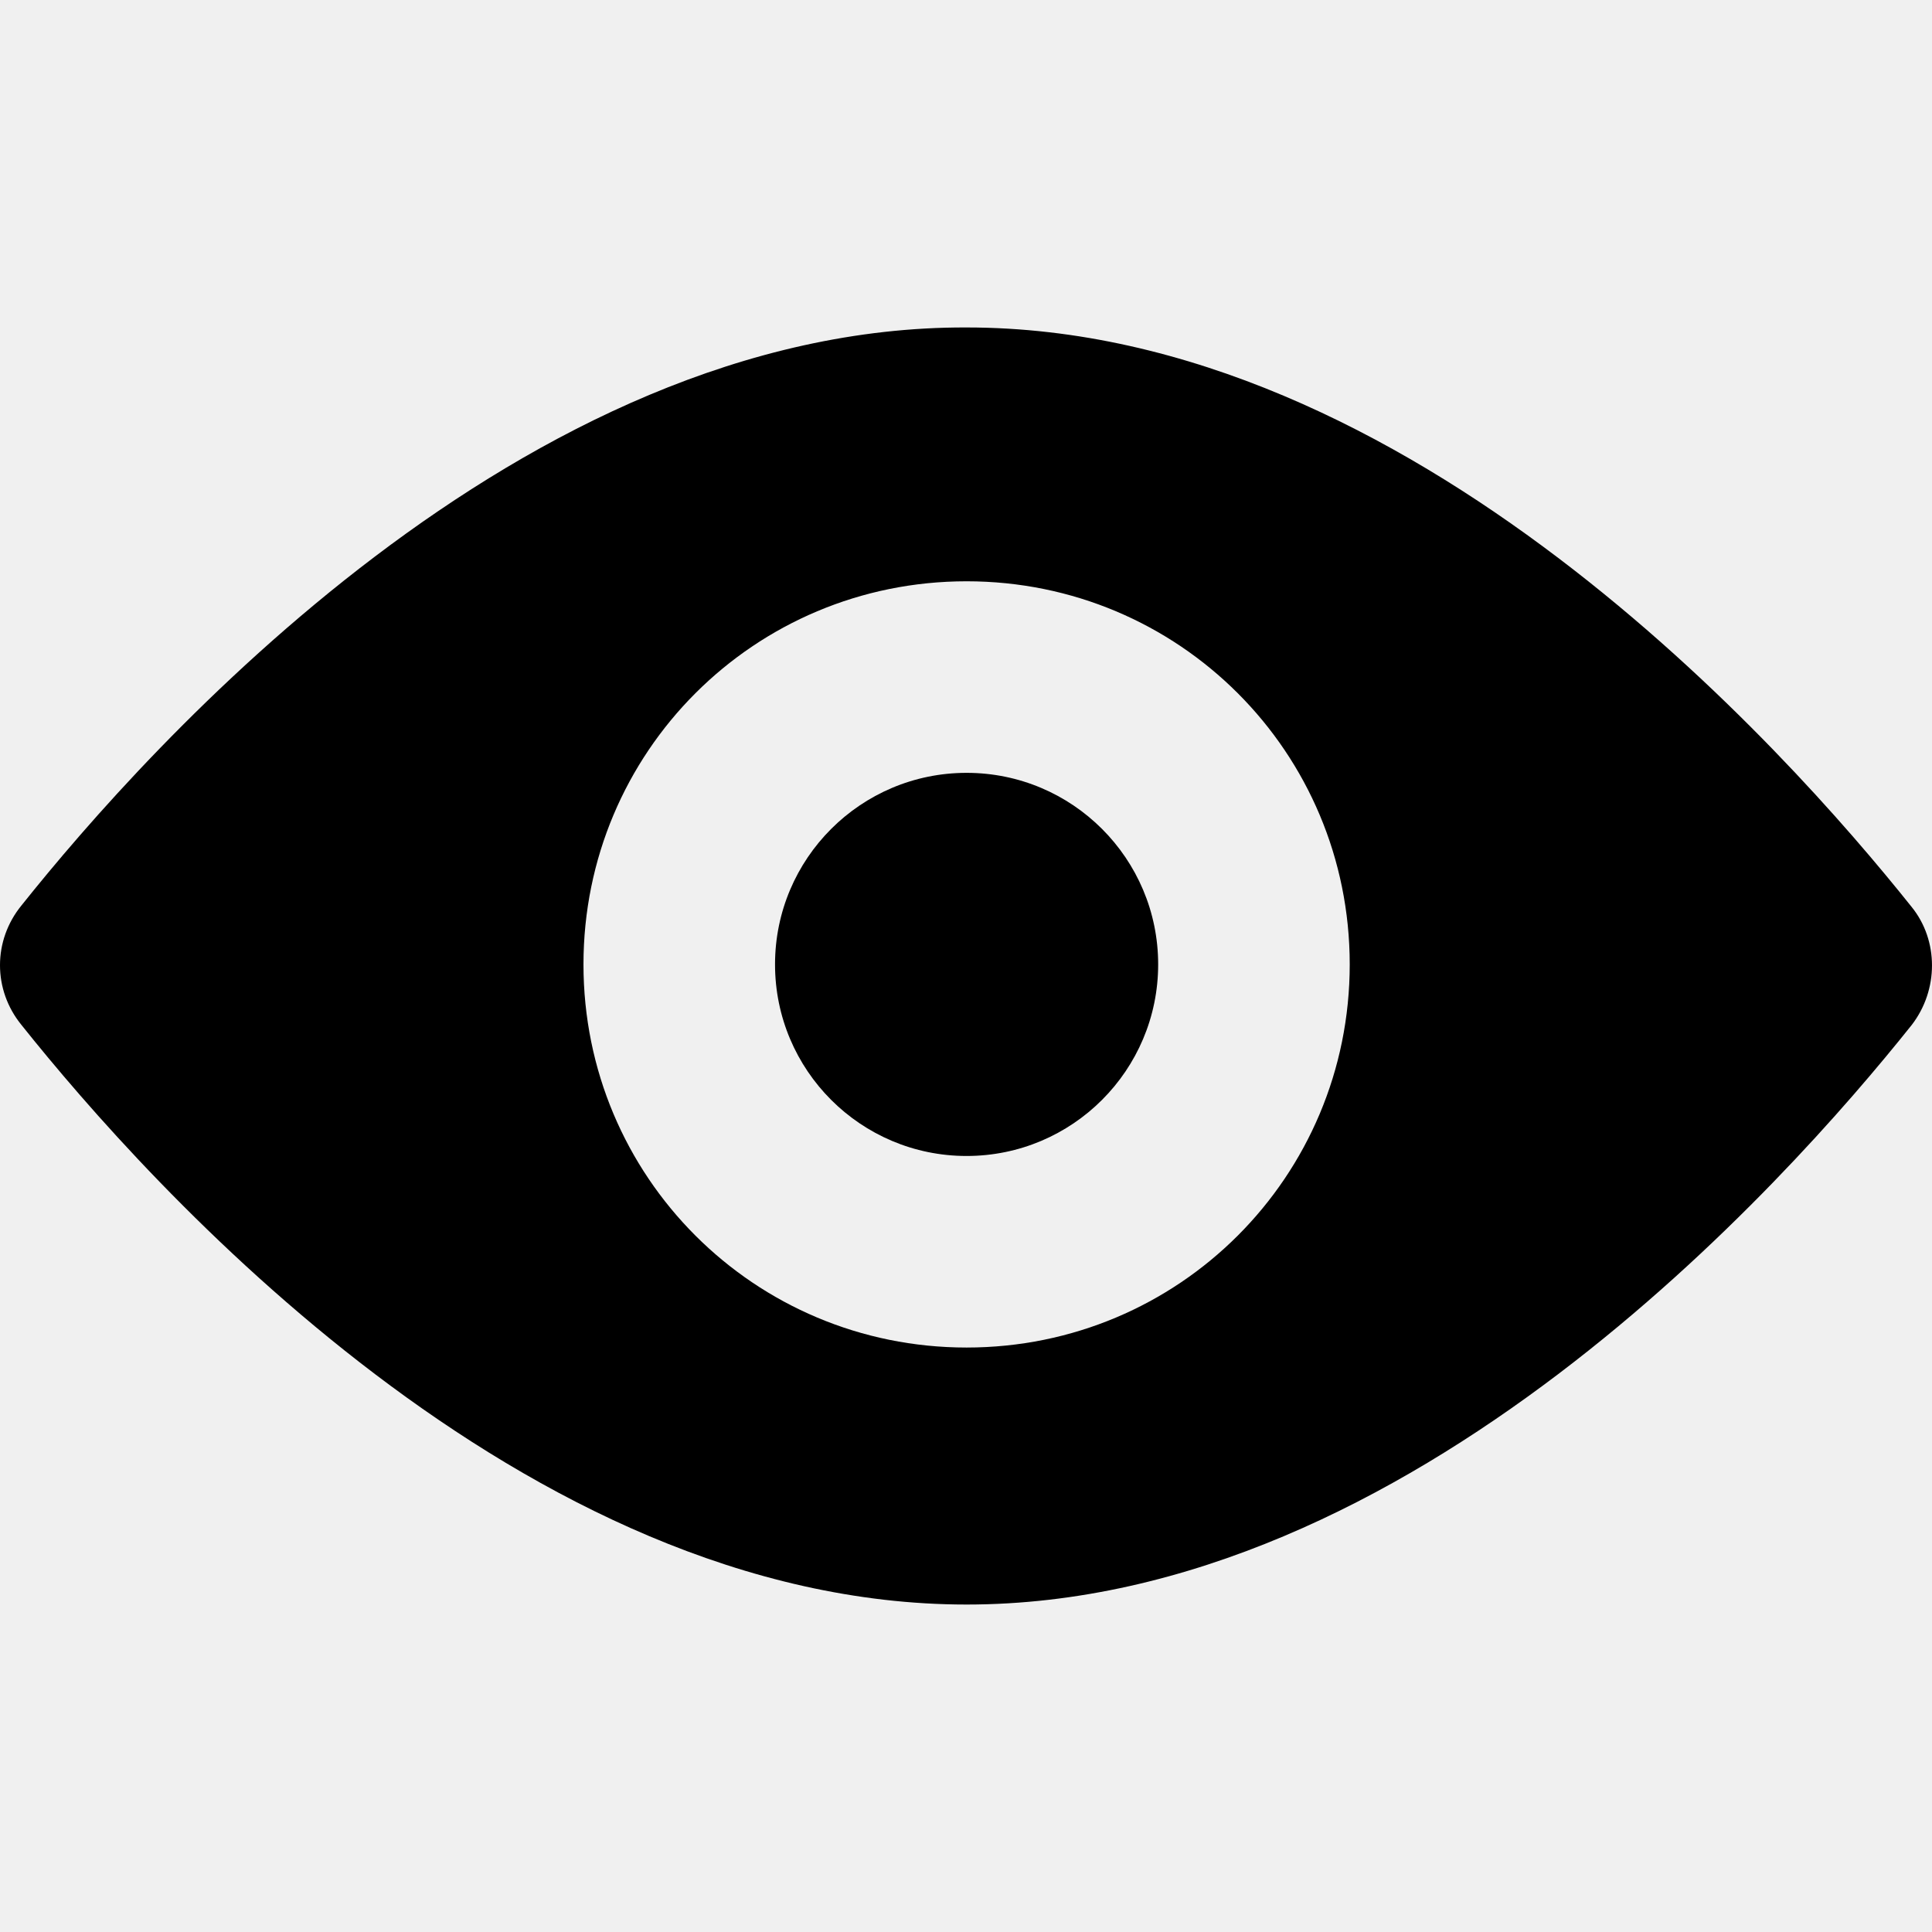
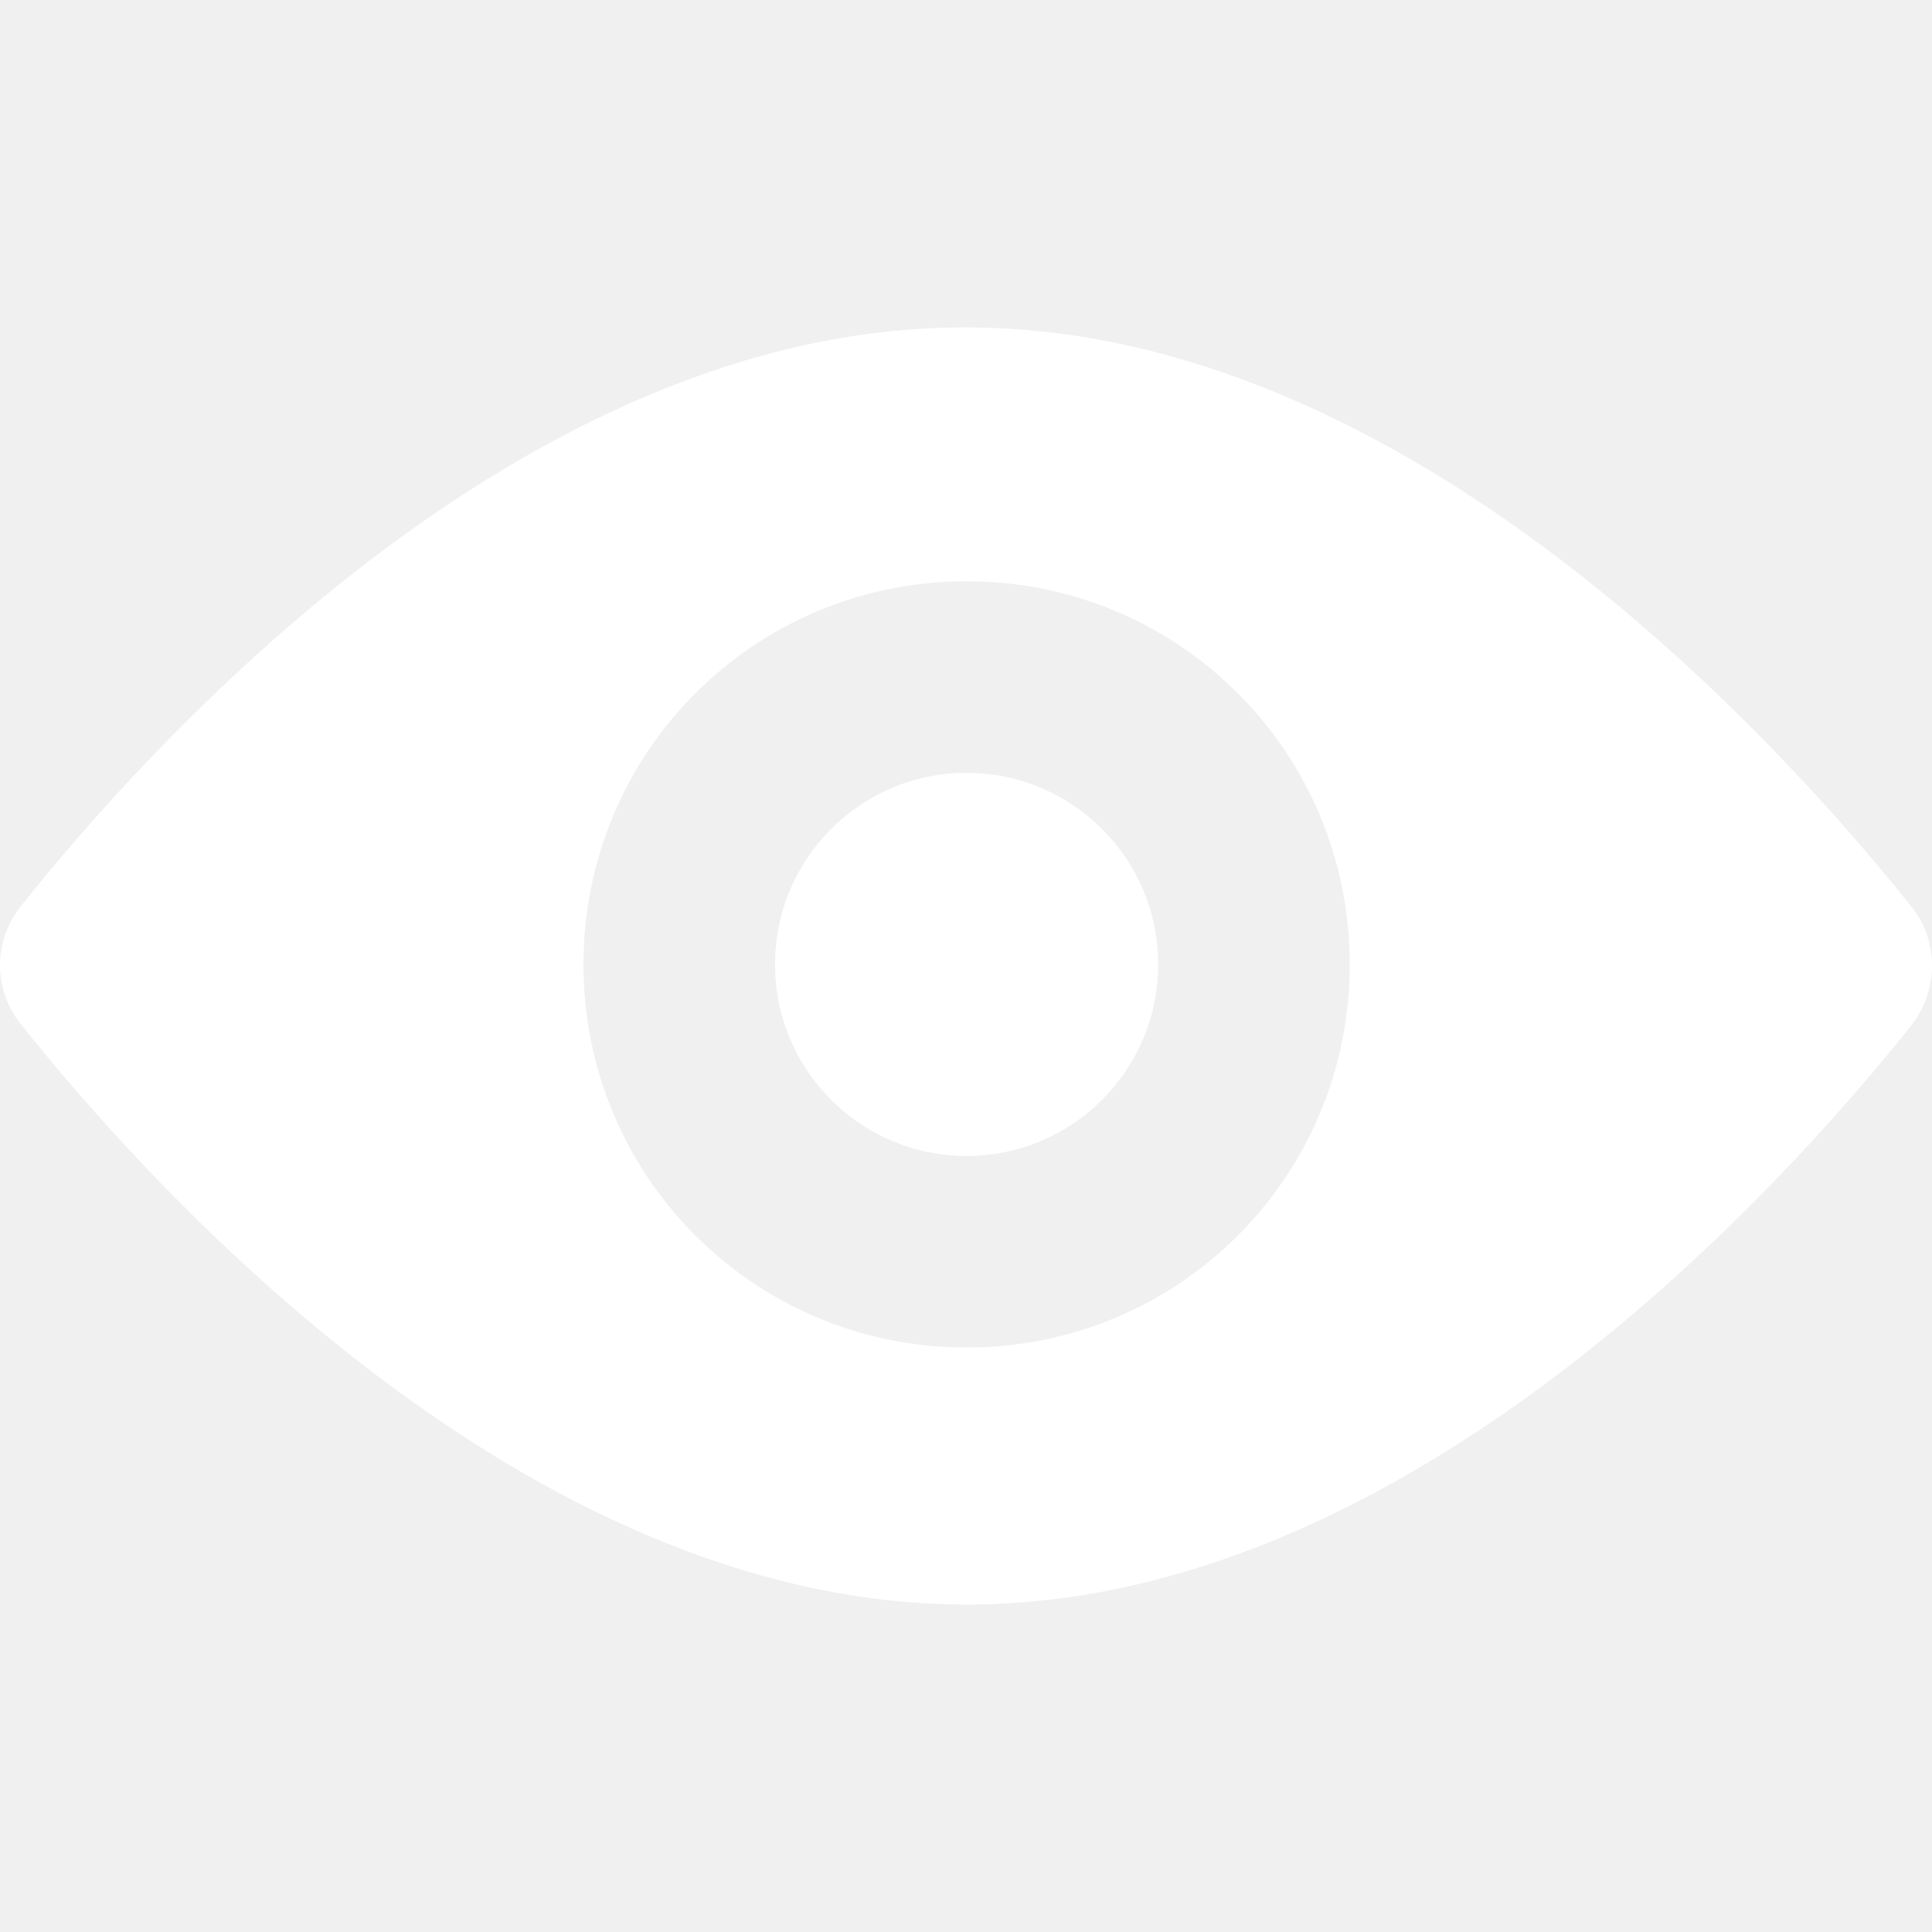
- <svg xmlns="http://www.w3.org/2000/svg" fill="#000000" version="1.1" id="Capa_1" width="800px" height="800px" viewBox="0 0 121.025 121.025" xml:space="preserve">
+ <svg xmlns="http://www.w3.org/2000/svg" fill="#ffffff" version="1.1" id="Capa_1" width="800px" height="800px" viewBox="0 0 121.025 121.025" xml:space="preserve" data-originalfillcolor="#000000" transform="rotate(0) scale(1, 1)">
  <g>
    <path d="M1.35,64.212c7.9,9.9,31.4,36.3,59.2,36.3c27.8,0,51.3-26.399,59.2-36.3c1.699-2.2,1.699-5.3,0-7.399   c-7.9-9.9-31.4-36.3-59.2-36.3c-27.8-0.1-51.3,26.3-59.2,36.2C-0.45,58.913-0.45,62.012,1.35,64.212z M60.55,36.413   c13.3,0,24,10.7,24,24s-10.7,24-24,24c-13.3,0-24-10.7-24-24S47.25,36.413,60.55,36.413z" />
    <circle cx="60.55" cy="60.413" r="12" />
  </g>
</svg>
